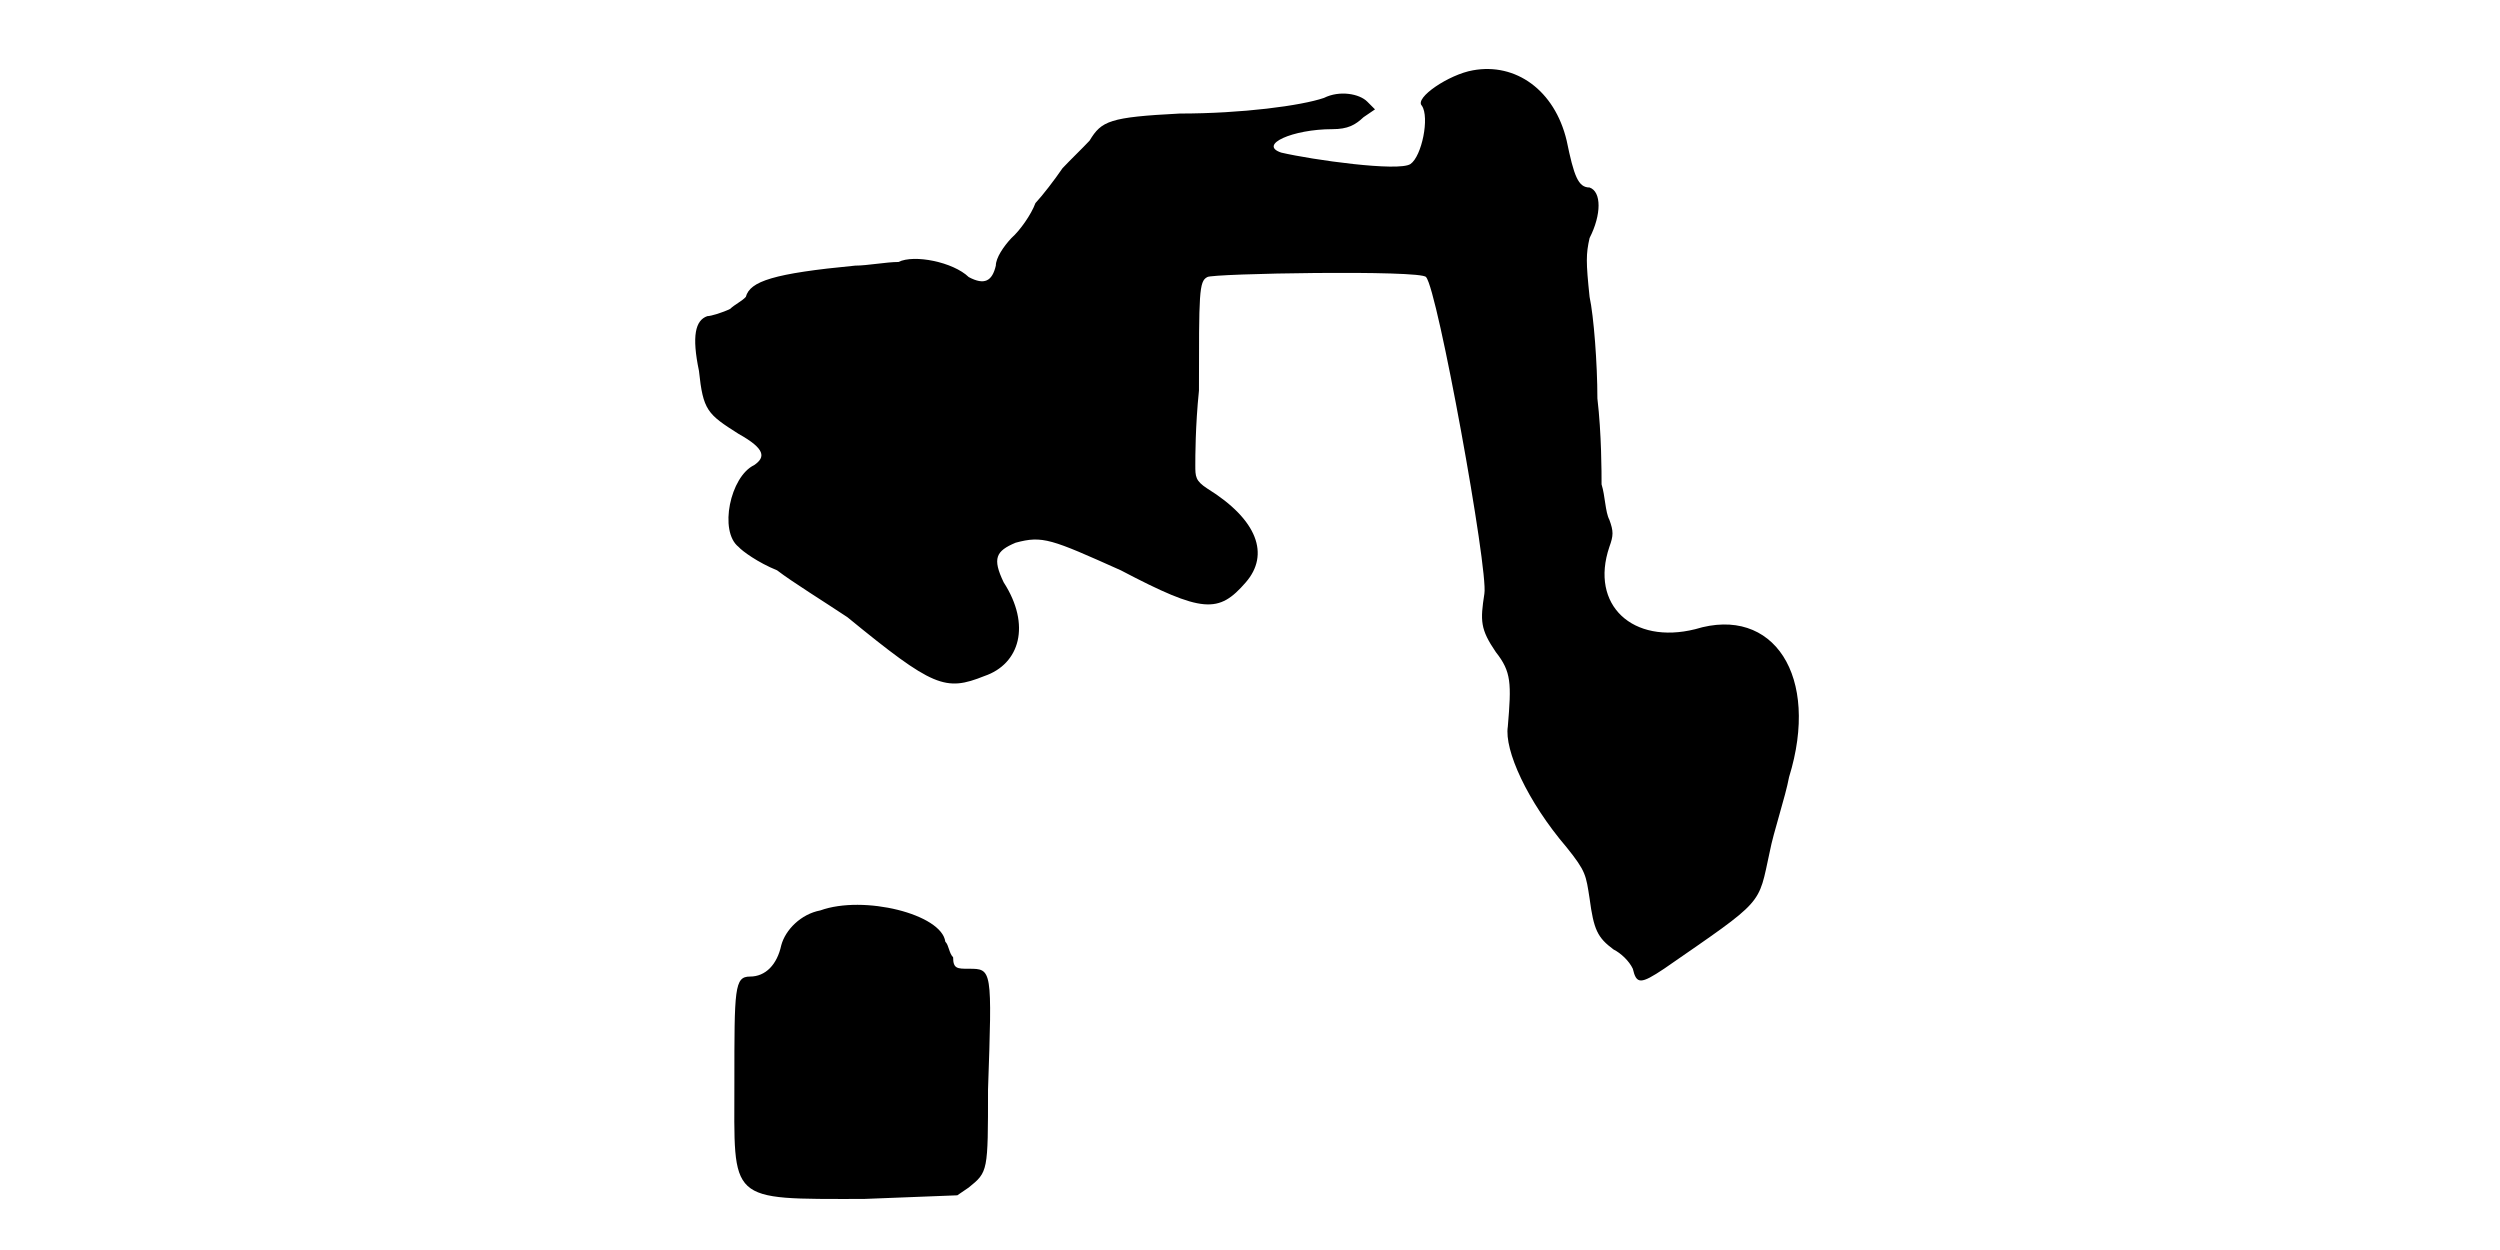
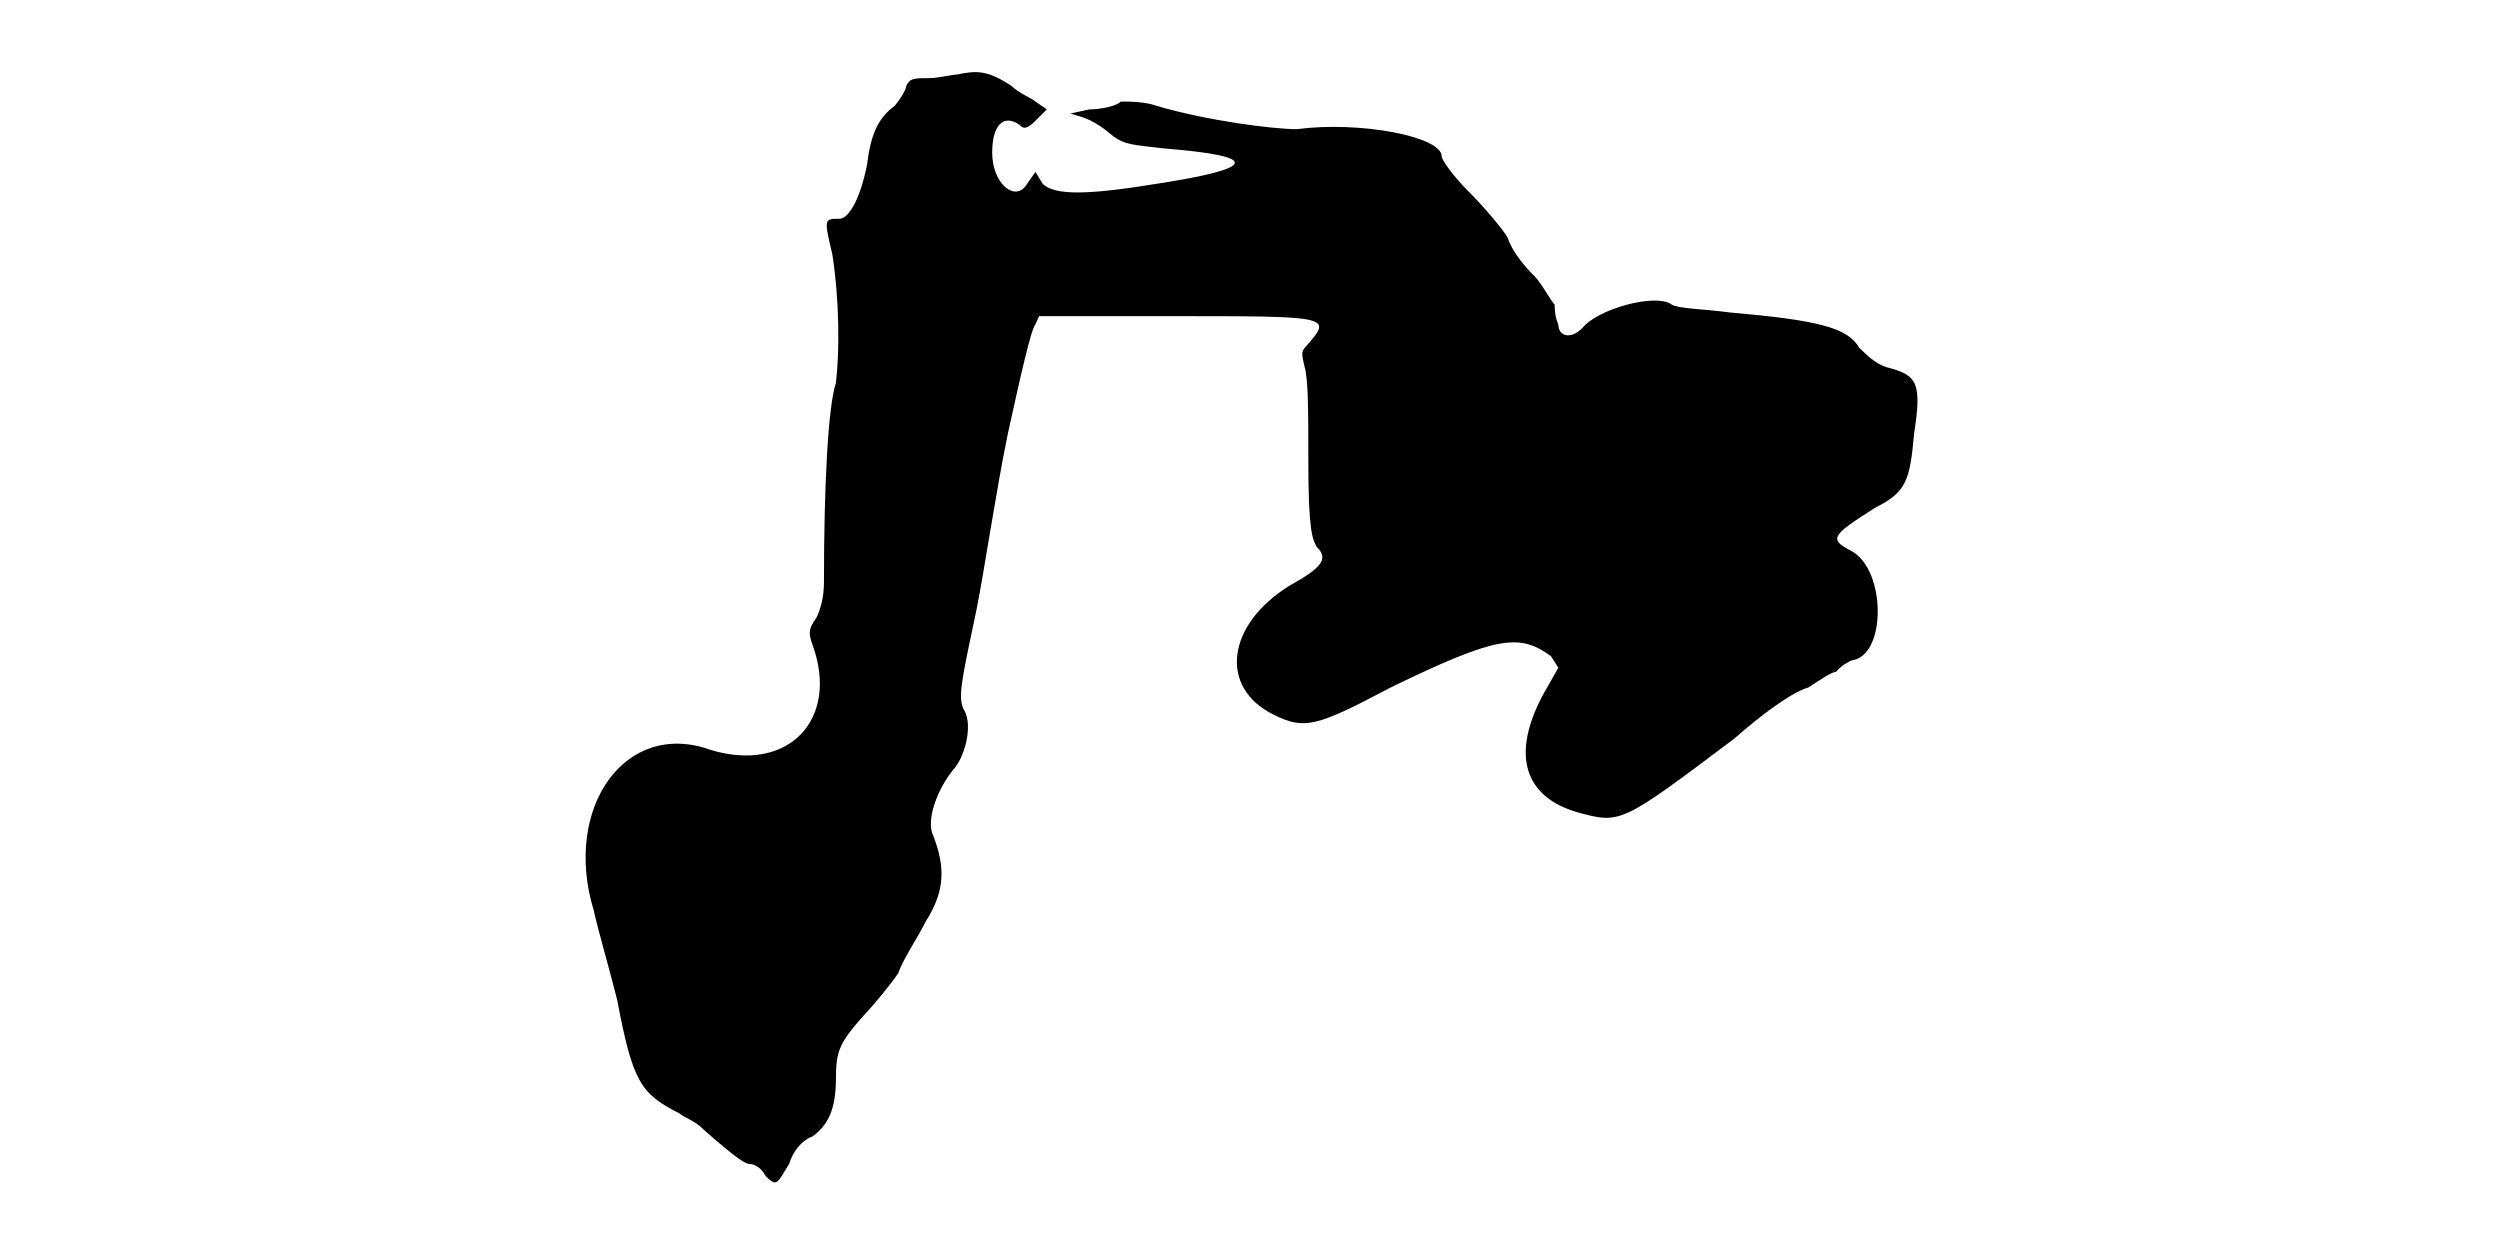
<svg xmlns="http://www.w3.org/2000/svg" viewBox="0 0 48 24">
-   <path d="M28.28 1.35c-.46.08-1.13.53-.98.68.15.22 0 .97-.22 1.12-.23.15-1.88-.08-2.48-.22-.45-.15.22-.45.98-.45.3 0 .44-.08.6-.23l.22-.15-.15-.15c-.15-.15-.53-.22-.83-.07-.44.15-1.57.3-2.77.3-1.35.07-1.5.14-1.73.52-.14.15-.37.37-.52.53-.15.22-.38.52-.52.67-.08.22-.3.53-.46.67-.15.16-.3.38-.3.53-.07.3-.22.38-.52.22-.3-.29-1.05-.44-1.35-.29-.23 0-.6.07-.83.07-1.57.15-2.02.3-2.1.6-.07.08-.22.15-.3.23-.14.07-.37.14-.44.14-.23.08-.3.38-.16 1.05.08.76.16.83.76 1.21.52.29.52.45.3.6-.46.22-.68 1.27-.3 1.57.07.08.37.3.74.45.3.23.9.6 1.35.9 1.65 1.35 1.88 1.43 2.63 1.13.68-.23.9-.98.37-1.8-.22-.46-.15-.6.23-.76.52-.14.68-.07 2.02.53 1.58.83 1.88.83 2.4.23.46-.53.23-1.2-.74-1.8-.23-.15-.23-.23-.23-.45 0-.15 0-.75.07-1.43 0-1.88 0-2.1.16-2.18.07-.07 4.12-.14 4.2 0 .22.23 1.2 5.63 1.12 6.08-.08.52-.08.68.22 1.12.3.38.3.6.23 1.43-.07.45.37 1.43 1.13 2.32.37.46.37.53.44.98.08.6.15.75.46.98.14.07.3.22.37.37.07.3.15.3.6 0 1.95-1.35 1.8-1.2 2.03-2.25.07-.37.3-1.05.37-1.43.6-1.94-.3-3.3-1.8-2.84-1.2.3-2.03-.46-1.65-1.58.08-.22.08-.3 0-.52-.08-.15-.08-.46-.15-.68 0-.22 0-.97-.08-1.65 0-.67-.07-1.58-.15-1.95-.07-.67-.07-.82 0-1.13.23-.45.23-.89 0-.97-.22 0-.3-.22-.44-.9-.23-.97-.98-1.5-1.8-1.35zm-12.53 16.13c-.37.07-.67.37-.75.67-.08.37-.3.6-.6.6-.3 0-.3.23-.3 2.03 0 2.32-.15 2.24 2.48 2.24l1.8-.07.22-.15c.37-.3.37-.3.37-1.88.08-2.32.08-2.32-.37-2.32-.22 0-.3 0-.3-.22-.08-.08-.08-.23-.15-.3-.07-.53-1.57-.9-2.4-.6z" />
+   <path d="M18.38 1.43c-.08 0-.38.07-.53.07-.3 0-.38 0-.45.15 0 .08-.15.3-.22.38-.3.22-.46.52-.53 1.12-.15.75-.38 1.05-.53 1.05-.3 0-.3 0-.14.68.14.9.14 1.87.07 2.47-.15.45-.23 1.95-.23 3.83 0 .3-.07.52-.14.67-.16.23-.16.3-.08.53.52 1.42-.45 2.47-1.95 2.02-1.65-.6-2.85 1.12-2.25 3.08.08.37.3 1.12.45 1.72.3 1.58.45 1.8 1.2 2.18.07.07.3.14.45.3.68.6.82.67.9.67.08 0 .22.07.3.23.22.22.22.14.45-.23.07-.23.23-.45.45-.53.3-.22.45-.52.45-1.12 0-.52.07-.68.53-1.2.22-.23.52-.6.67-.82.07-.23.37-.68.52-.98.38-.6.38-1.05.15-1.65-.15-.3.08-.9.38-1.27.22-.23.38-.83.22-1.13-.14-.23-.07-.53.23-1.95.15-.75.37-2.25.6-3.37.23-1.05.45-2.03.53-2.1l.07-.16 2.55 0c3 0 3.08 0 2.62.53-.14.15-.14.15-.07.45.07.23.07.9.07 1.8 0 1.35.08 1.5.16 1.65.22.22.14.38-.53.75-1.2.75-1.35 1.95-.3 2.47.6.3.83.23 2.25-.52 2.02-.98 2.47-1.05 3.08-.6l.14.22-.3.53c-.6 1.13-.37 1.95.68 2.25.82.22.82.22 3-1.42.52-.46 1.12-.9 1.42-.98.23-.15.45-.3.53-.3.07-.08.15-.15.3-.22.67-.08.67-1.73 0-2.1-.45-.23-.38-.3.45-.83.6-.3.67-.52.75-1.42.15-.98.07-1.13-.53-1.28-.22-.07-.37-.23-.52-.37-.22-.38-.75-.53-2.48-.68-.52-.07-.97-.07-1.12-.15-.3-.23-1.43.08-1.72.45-.23.23-.46.15-.46-.07-.07-.16-.07-.3-.07-.38-.07-.07-.23-.37-.37-.53-.23-.22-.46-.52-.53-.75-.07-.14-.45-.59-.75-.89-.3-.3-.52-.61-.52-.68 0-.38-1.58-.68-2.78-.52-.45 0-1.72-.16-2.7-.45-.22-.08-.52-.08-.68-.08-.07.08-.37.15-.6.15l-.37.08.23.07c.22.07.44.23.6.37.22.16.37.16.97.23 1.87.15 1.8.38-.15.68-1.35.22-1.95.22-2.18 0l-.14-.23-.16.23c-.22.37-.67 0-.67-.6 0-.53.22-.75.53-.53.07.08.14.08.3-.08l.22-.22-.22-.15c-.08-.07-.3-.15-.46-.3-.45-.3-.67-.3-1.04-.22z" />
</svg>
